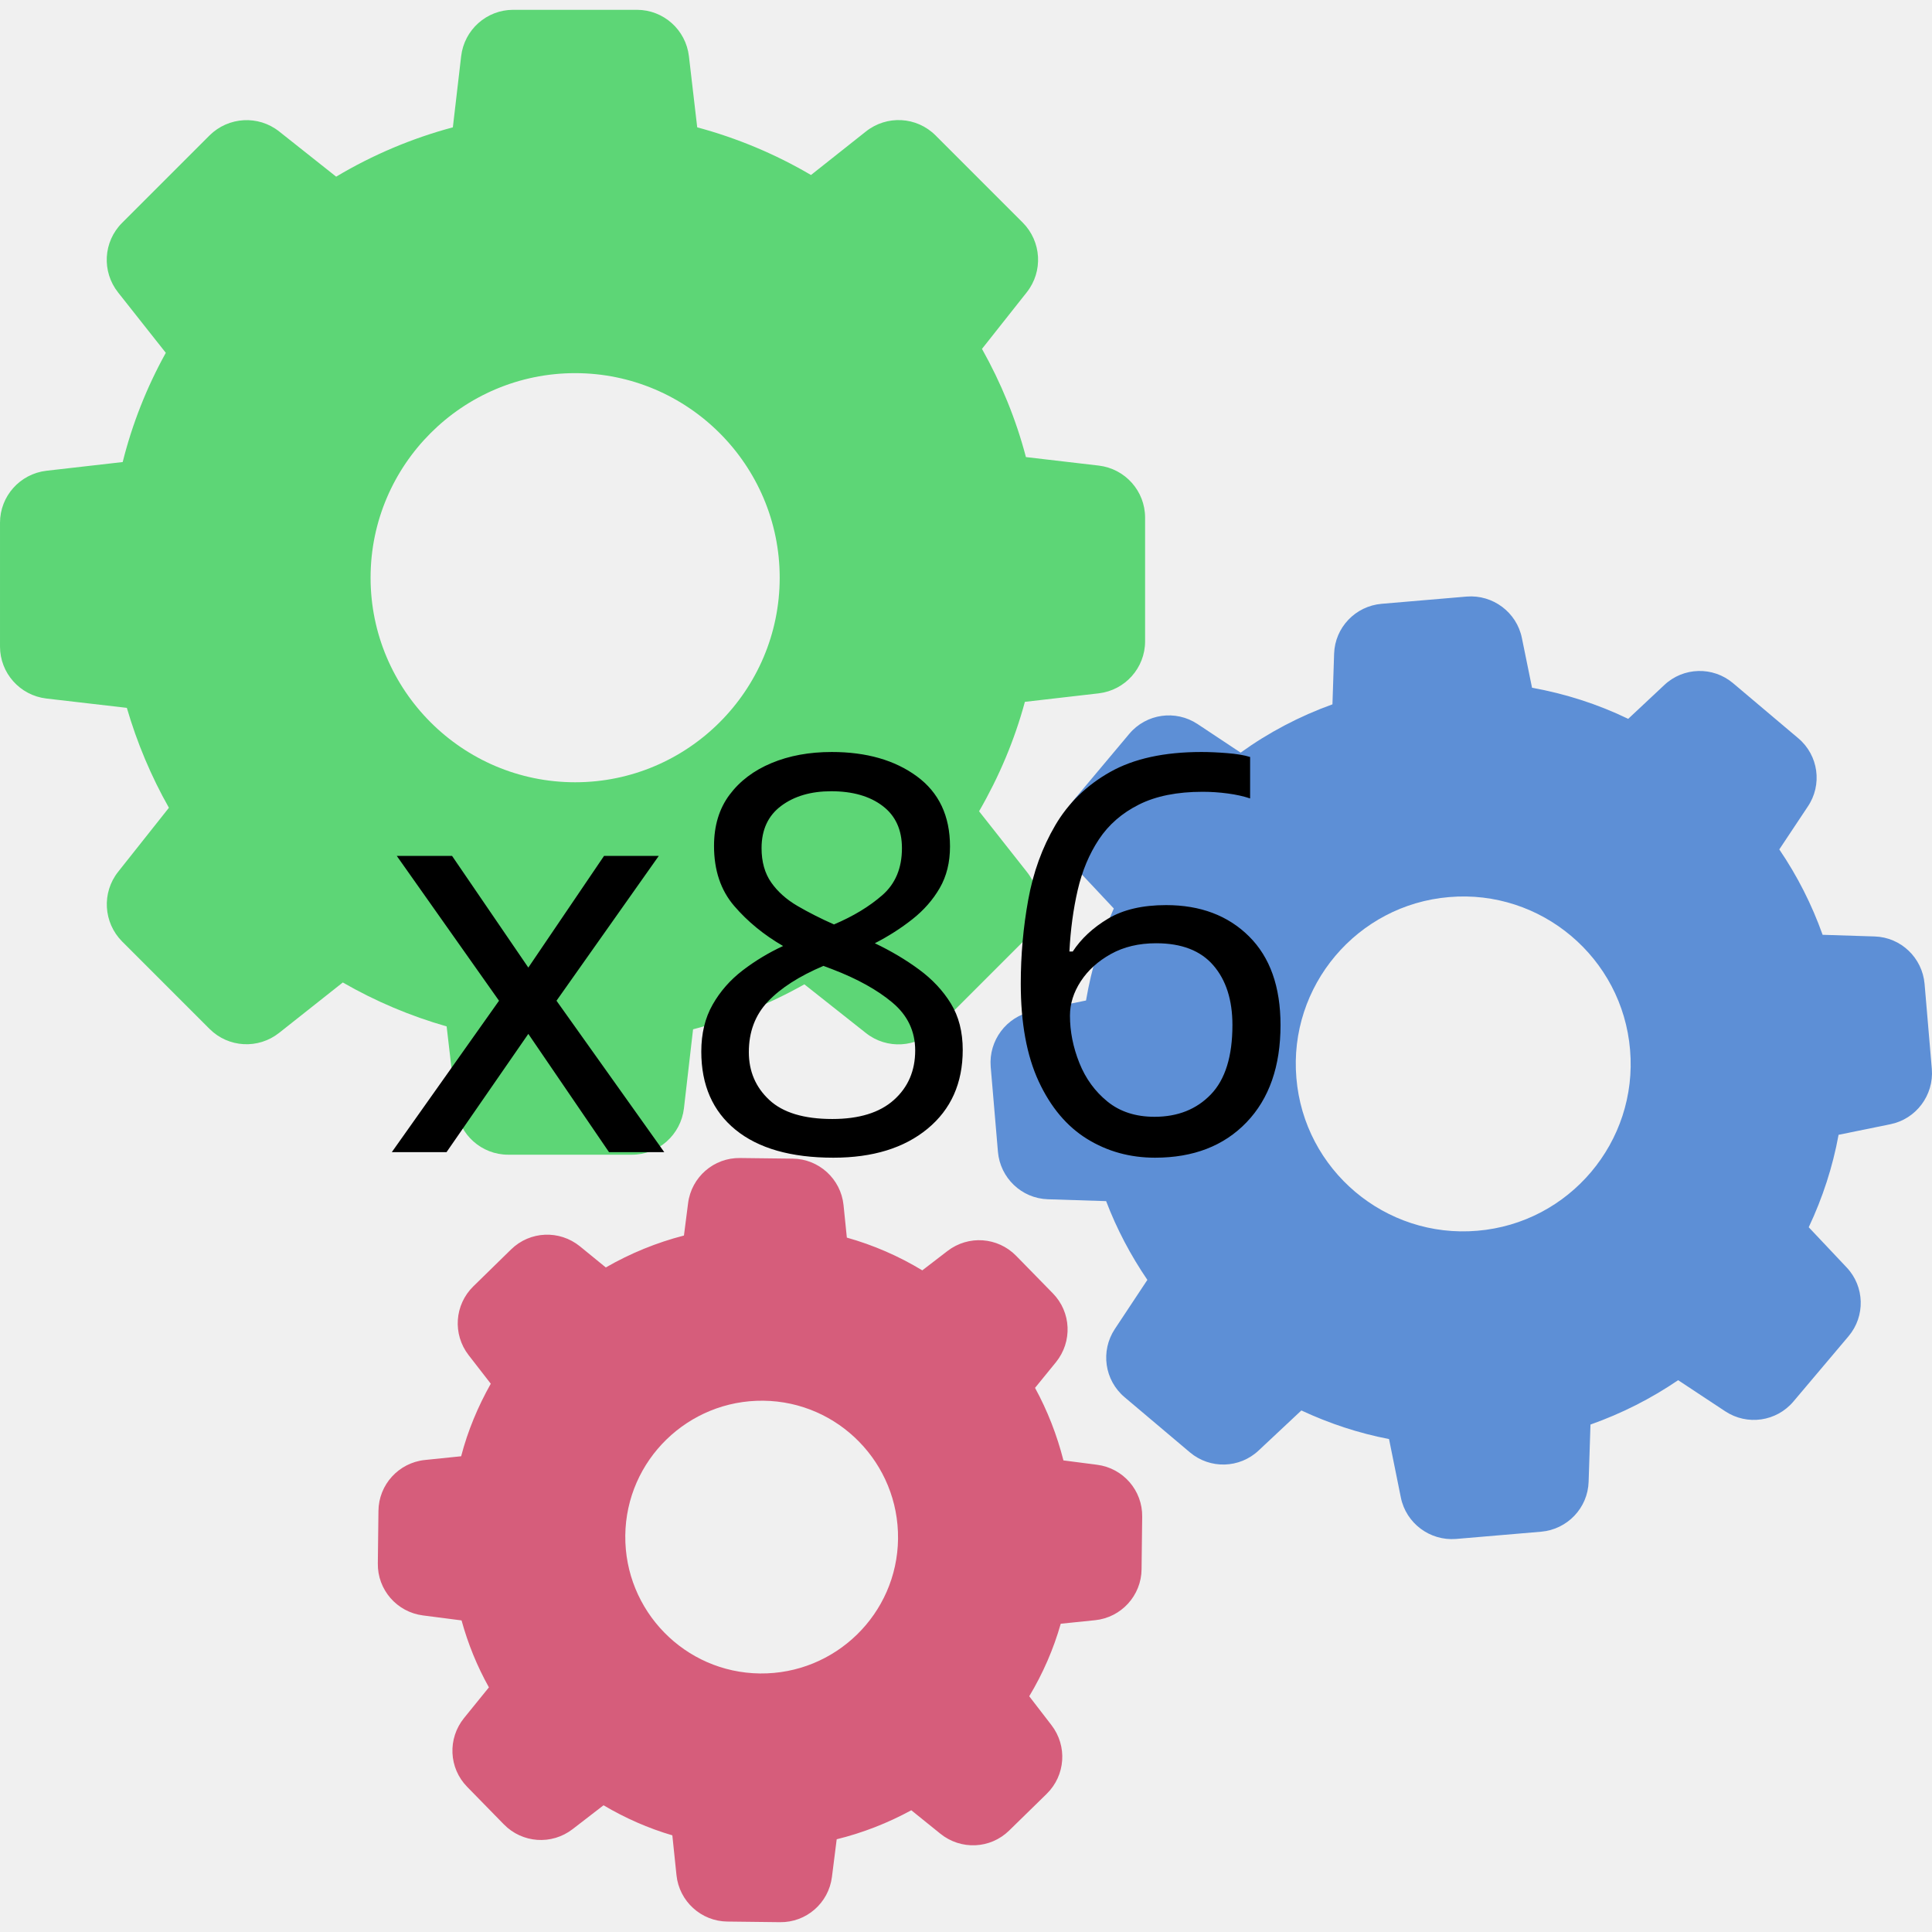
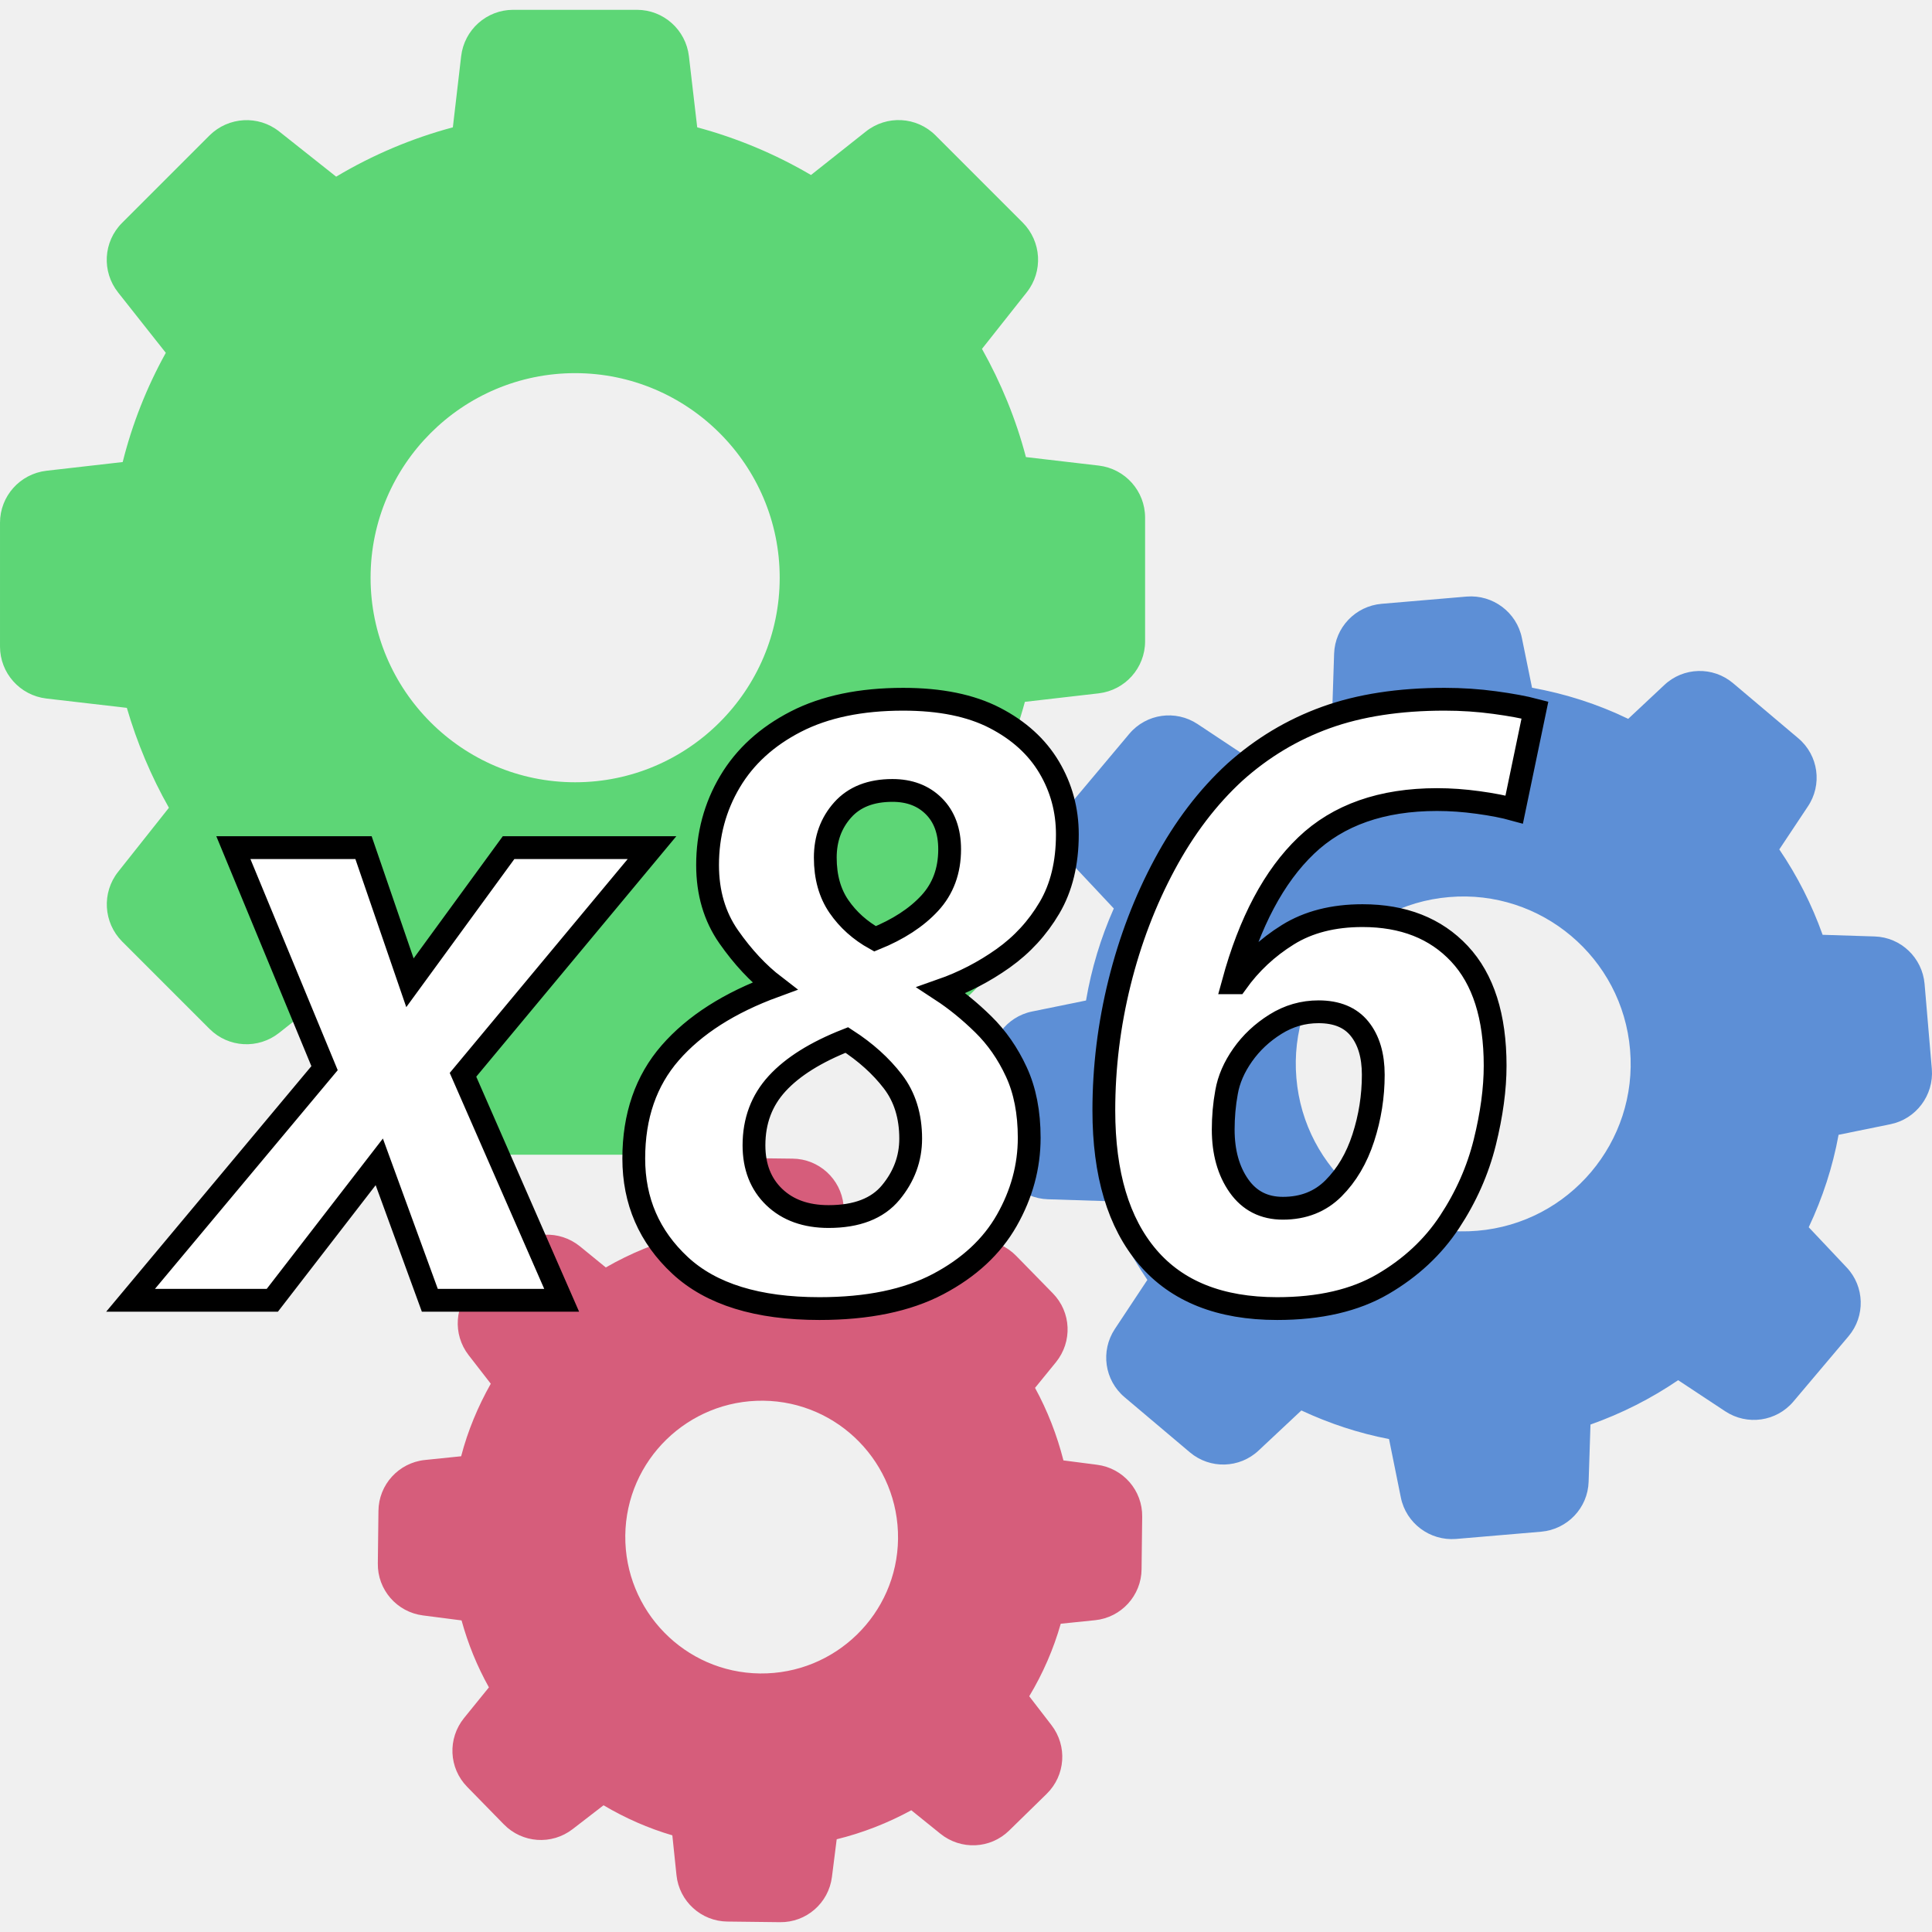
- <svg xmlns="http://www.w3.org/2000/svg" xml:space="preserve" style="enable-background:new 0 0 932.179 932.179;" viewBox="0 0 932.179 932.179" height="932.179px" width="932.179px" y="0px" x="0px" id="Capa_1" version="1.1">
+ <svg xmlns="http://www.w3.org/2000/svg" version="1.1" id="Capa_1" x="0px" y="0px" width="932.179px" height="932.179px" viewBox="0 0 932.179 932.179" style="enable-background:new 0 0 932.179 932.179;" xml:space="preserve">
  <defs id="defs43" />
  <g id="g8">
-     <path style="fill:#46d263;fill-opacity:0.862" id="path2" d="M61.2,341.538c4.9,16.8,11.7,33,20.3,48.2l-24.5,30.9c-8,10.1-7.1,24.5,1.9,33.6l42.2,42.2c9.1,9.1,23.5,9.899,33.6,1.899   l30.7-24.3c15.8,9.101,32.6,16.2,50.1,21.2l4.6,39.5c1.5,12.8,12.3,22.4,25.1,22.4h59.7c12.8,0,23.6-9.601,25.1-22.4l4.4-38.1   c18.8-4.9,36.8-12.2,53.7-21.7l29.7,23.5c10.1,8,24.5,7.1,33.6-1.9l42.2-42.2c9.1-9.1,9.9-23.5,1.9-33.6l-23.1-29.3   c9.6-16.601,17.1-34.3,22.1-52.8l35.6-4.1c12.801-1.5,22.4-12.3,22.4-25.1v-59.7c0-12.8-9.6-23.6-22.4-25.1l-35.1-4.1   c-4.801-18.3-12-35.8-21.199-52.2l21.6-27.3c8-10.1,7.1-24.5-1.9-33.6l-42.1-42.1c-9.1-9.1-23.5-9.9-33.6-1.9l-26.5,21   c-17.2-10.1-35.601-17.8-54.9-23l-4-34.3c-1.5-12.8-12.3-22.4-25.1-22.4h-59.7c-12.8,0-23.6,9.6-25.1,22.4l-4,34.3   c-19.8,5.3-38.7,13.3-56.3,23.8l-27.5-21.8c-10.1-8-24.5-7.1-33.6,1.9l-42.2,42.2c-9.1,9.1-9.9,23.5-1.9,33.6l23,29.1   c-9.2,16.6-16.2,34.3-20.8,52.7l-36.8,4.2c-12.8,1.5-22.4,12.3-22.4,25.1v59.7c0,12.8,9.6,23.6,22.4,25.1L61.2,341.538z    M277.5,180.038c54.4,0,98.7,44.3,98.7,98.7s-44.3,98.7-98.7,98.7c-54.399,0-98.7-44.3-98.7-98.7S223.1,180.038,277.5,180.038z" />
-     <path style="fill:#4680d2;fill-opacity:0.862" id="path4" d="M867.699,356.238l-31.5-26.6c-9.699-8.2-24-7.8-33.199,0.9l-17.4,16.3c-14.699-7.1-30.299-12.1-46.4-15l-4.898-24   c-2.5-12.4-14-21-26.602-20l-41.1,3.5c-12.6,1.1-22.5,11.4-22.9,24.1l-0.799,24.4c-15.801,5.7-30.701,13.5-44.301,23.3   l-20.799-13.8c-10.602-7-24.701-5-32.9,4.7l-26.6,31.7c-8.201,9.7-7.801,24,0.898,33.2l18.201,19.399   c-6.301,14.2-10.801,29.101-13.4,44.4l-26,5.3c-12.4,2.5-21,14-20,26.601l3.5,41.1c1.1,12.6,11.4,22.5,24.1,22.9l28.1,0.899   c5.102,13.4,11.801,26.101,19.9,38l-15.699,23.7c-7,10.6-5,24.7,4.699,32.9l31.5,26.6c9.701,8.2,24,7.8,33.201-0.9l20.6-19.3   c13.5,6.3,27.699,11,42.299,13.8l5.701,28.2c2.5,12.4,14,21,26.6,20l41.1-3.5c12.6-1.1,22.5-11.399,22.9-24.1l0.9-27.601   c15-5.3,29.199-12.5,42.299-21.399l22.701,15c10.6,7,24.699,5,32.9-4.7l26.6-31.5c8.199-9.7,7.799-24-0.9-33.2l-18.301-19.399   c6.701-14.2,11.602-29.2,14.4-44.601l25-5.1c12.4-2.5,21-14,20-26.601l-3.5-41.1c-1.1-12.6-11.4-22.5-24.1-22.9l-25.1-0.8   c-5.201-14.6-12.201-28.399-20.9-41.2l13.699-20.6C879.4,378.638,877.4,364.438,867.699,356.238z M712.801,593.837   c-44.4,3.801-83.602-29.3-87.301-73.699c-3.801-44.4,29.301-83.601,73.699-87.301c44.4-3.8,83.602,29.301,87.301,73.7   C790.301,550.938,757.199,590.138,712.801,593.837z" />
-     <path style="fill:#d24668;fill-opacity:0.862" id="path6" d="M205,704.438c-12.6,1.3-22.3,11.899-22.4,24.6l-0.3,25.3c-0.2,12.7,9.2,23.5,21.8,25.101l18.6,2.399   c3.1,11.301,7.5,22.101,13.2,32.301l-12,14.8c-8,9.899-7.4,24.1,1.5,33.2l17.7,18.1c8.9,9.1,23.1,10.1,33.2,2.3l14.899-11.5   c10.5,6.2,21.601,11.101,33.2,14.5l2,19.2c1.3,12.6,11.9,22.3,24.6,22.4l25.301,0.3c12.699,0.2,23.5-9.2,25.1-21.8l2.3-18.2   c12.601-3.101,24.601-7.8,36-14l14,11.3c9.9,8,24.101,7.4,33.201-1.5l18.1-17.7c9.1-8.899,10.1-23.1,2.301-33.2L496.6,818.438   c6.6-11,11.701-22.7,15.201-35l16.6-1.7c12.6-1.3,22.299-11.9,22.4-24.6l0.299-25.301c0.201-12.699-9.199-23.5-21.799-25.1   l-16.201-2.1c-3.1-12.2-7.699-24-13.699-35l10.1-12.4c8-9.9,7.4-24.1-1.5-33.2l-17.699-18.1c-8.9-9.101-23.102-10.101-33.201-2.3   l-12.101,9.3c-11.399-6.9-23.6-12.2-36.399-15.8l-1.601-15.7c-1.3-12.601-11.899-22.3-24.6-22.4l-25.3-0.3   c-12.7-0.2-23.5,9.2-25.101,21.8l-2,15.601c-13.199,3.399-25.899,8.6-37.699,15.399l-12.5-10.2c-9.9-8-24.101-7.399-33.201,1.5   l-18.2,17.801c-9.1,8.899-10.1,23.1-2.3,33.199l10.7,13.801c-6.2,11-11.1,22.699-14.3,35L205,704.438z M368.3,675.837   c36.3,0.4,65.399,30.301,65,66.601c-0.4,36.3-30.301,65.399-66.601,65c-36.3-0.4-65.399-30.3-65-66.601   C302.1,704.538,332,675.438,368.3,675.837z" />
-     <text id="text872" y="555.91" x="184.244" style="font-style:normal;font-weight:normal;font-size:40px;line-height:1.25;font-family:sans-serif;fill:#000000;fill-opacity:1;stroke:none" xml:space="preserve">
-       <tspan style="font-style:normal;font-variant:normal;font-weight:normal;font-stretch:normal;font-size:266.667px;font-family:sans-serif;-inkscape-font-specification:'sans-serif, Normal';font-variant-ligatures:normal;font-variant-caps:normal;font-variant-numeric:normal;font-variant-east-asian:normal" y="555.91" x="184.244" id="tspan870">x86</tspan>
+     <path d="M61.2,341.538c4.9,16.8,11.7,33,20.3,48.2l-24.5,30.9c-8,10.1-7.1,24.5,1.9,33.6l42.2,42.2c9.1,9.1,23.5,9.899,33.6,1.899   l30.7-24.3c15.8,9.101,32.6,16.2,50.1,21.2l4.6,39.5c1.5,12.8,12.3,22.4,25.1,22.4h59.7c12.8,0,23.6-9.601,25.1-22.4l4.4-38.1   c18.8-4.9,36.8-12.2,53.7-21.7l29.7,23.5c10.1,8,24.5,7.1,33.6-1.9l42.2-42.2c9.1-9.1,9.9-23.5,1.9-33.6l-23.1-29.3   c9.6-16.601,17.1-34.3,22.1-52.8l35.6-4.1c12.801-1.5,22.4-12.3,22.4-25.1v-59.7c0-12.8-9.6-23.6-22.4-25.1l-35.1-4.1   c-4.801-18.3-12-35.8-21.199-52.2l21.6-27.3c8-10.1,7.1-24.5-1.9-33.6l-42.1-42.1c-9.1-9.1-23.5-9.9-33.6-1.9l-26.5,21   c-17.2-10.1-35.601-17.8-54.9-23l-4-34.3c-1.5-12.8-12.3-22.4-25.1-22.4h-59.7c-12.8,0-23.6,9.6-25.1,22.4l-4,34.3   c-19.8,5.3-38.7,13.3-56.3,23.8l-27.5-21.8c-10.1-8-24.5-7.1-33.6,1.9l-42.2,42.2c-9.1,9.1-9.9,23.5-1.9,33.6l23,29.1   c-9.2,16.6-16.2,34.3-20.8,52.7l-36.8,4.2c-12.8,1.5-22.4,12.3-22.4,25.1v59.7c0,12.8,9.6,23.6,22.4,25.1L61.2,341.538z    M277.5,180.038c54.4,0,98.7,44.3,98.7,98.7s-44.3,98.7-98.7,98.7c-54.399,0-98.7-44.3-98.7-98.7S223.1,180.038,277.5,180.038z" id="path2" style="fill:#46d263;fill-opacity:0.862" />
+     <path d="M867.699,356.238l-31.5-26.6c-9.699-8.2-24-7.8-33.199,0.9l-17.4,16.3c-14.699-7.1-30.299-12.1-46.4-15l-4.898-24   c-2.5-12.4-14-21-26.602-20l-41.1,3.5c-12.6,1.1-22.5,11.4-22.9,24.1l-0.799,24.4c-15.801,5.7-30.701,13.5-44.301,23.3   l-20.799-13.8c-10.602-7-24.701-5-32.9,4.7l-26.6,31.7c-8.201,9.7-7.801,24,0.898,33.2l18.201,19.399   c-6.301,14.2-10.801,29.101-13.4,44.4l-26,5.3c-12.4,2.5-21,14-20,26.601l3.5,41.1c1.1,12.6,11.4,22.5,24.1,22.9l28.1,0.899   c5.102,13.4,11.801,26.101,19.9,38l-15.699,23.7c-7,10.6-5,24.7,4.699,32.9l31.5,26.6c9.701,8.2,24,7.8,33.201-0.9l20.6-19.3   c13.5,6.3,27.699,11,42.299,13.8l5.701,28.2c2.5,12.4,14,21,26.6,20l41.1-3.5c12.6-1.1,22.5-11.399,22.9-24.1l0.9-27.601   c15-5.3,29.199-12.5,42.299-21.399l22.701,15c10.6,7,24.699,5,32.9-4.7l26.6-31.5c8.199-9.7,7.799-24-0.9-33.2l-18.301-19.399   c6.701-14.2,11.602-29.2,14.4-44.601l25-5.1c12.4-2.5,21-14,20-26.601l-3.5-41.1c-1.1-12.6-11.4-22.5-24.1-22.9l-25.1-0.8   c-5.201-14.6-12.201-28.399-20.9-41.2l13.699-20.6C879.4,378.638,877.4,364.438,867.699,356.238z M712.801,593.837   c-44.4,3.801-83.602-29.3-87.301-73.699c-3.801-44.4,29.301-83.601,73.699-87.301c44.4-3.8,83.602,29.301,87.301,73.7   C790.301,550.938,757.199,590.138,712.801,593.837z" id="path4" style="fill:#4680d2;fill-opacity:0.862" />
+     <path d="M205,704.438c-12.6,1.3-22.3,11.899-22.4,24.6l-0.3,25.3c-0.2,12.7,9.2,23.5,21.8,25.101l18.6,2.399   c3.1,11.301,7.5,22.101,13.2,32.301l-12,14.8c-8,9.899-7.4,24.1,1.5,33.2l17.7,18.1c8.9,9.1,23.1,10.1,33.2,2.3l14.899-11.5   c10.5,6.2,21.601,11.101,33.2,14.5l2,19.2c1.3,12.6,11.9,22.3,24.6,22.4l25.301,0.3c12.699,0.2,23.5-9.2,25.1-21.8l2.3-18.2   c12.601-3.101,24.601-7.8,36-14l14,11.3c9.9,8,24.101,7.4,33.201-1.5l18.1-17.7c9.1-8.899,10.1-23.1,2.301-33.2L496.6,818.438   c6.6-11,11.701-22.7,15.201-35l16.6-1.7c12.6-1.3,22.299-11.9,22.4-24.6l0.299-25.301c0.201-12.699-9.199-23.5-21.799-25.1   l-16.201-2.1c-3.1-12.2-7.699-24-13.699-35l10.1-12.4c8-9.9,7.4-24.1-1.5-33.2l-17.699-18.1c-8.9-9.101-23.102-10.101-33.201-2.3   l-12.101,9.3c-11.399-6.9-23.6-12.2-36.399-15.8l-1.601-15.7c-1.3-12.601-11.899-22.3-24.6-22.4l-25.3-0.3   c-12.7-0.2-23.5,9.2-25.101,21.8l-2,15.601c-13.199,3.399-25.899,8.6-37.699,15.399l-12.5-10.2c-9.9-8-24.101-7.399-33.201,1.5   l-18.2,17.801c-9.1,8.899-10.1,23.1-2.3,33.199l10.7,13.801c-6.2,11-11.1,22.699-14.3,35L205,704.438z M368.3,675.837   c36.3,0.4,65.399,30.301,65,66.601c-0.4,36.3-30.301,65.399-66.601,65c-36.3-0.4-65.399-30.3-65-66.601   C302.1,704.538,332,675.438,368.3,675.837z" id="path6" style="fill:#d24668;fill-opacity:0.862" />
+     <text xml:space="preserve" style="font-style:italic;font-variant:normal;font-weight:bold;font-stretch:normal;font-size:400px;line-height:1.25;font-family:sans-serif;-inkscape-font-specification:'sans-serif, Bold Italic';font-variant-ligatures:normal;font-variant-caps:normal;font-variant-numeric:normal;font-variant-east-asian:normal;fill:#ffffff;fill-opacity:1;stroke:#000000;stroke-opacity:1;stroke-width:11;stroke-miterlimit:4;stroke-dasharray:none" x="82.592" y="627.384" id="text872">
+       <tspan id="tspan870" x="82.592" y="627.384" style="font-style:italic;font-variant:normal;font-weight:bold;font-stretch:normal;font-size:400px;font-family:sans-serif;-inkscape-font-specification:'sans-serif, Bold Italic';font-variant-ligatures:normal;font-variant-caps:normal;font-variant-numeric:normal;font-variant-east-asian:normal;fill:#ffffff;fill-opacity:1;stroke:#000000;stroke-opacity:1;stroke-width:11;stroke-miterlimit:4;stroke-dasharray:none">x86</tspan>
    </text>
  </g>
  <g id="g10">
</g>
  <g id="g12">
</g>
  <g id="g14">
</g>
  <g id="g16">
</g>
  <g id="g18">
</g>
  <g id="g20">
</g>
  <g id="g22">
</g>
  <g id="g24">
</g>
  <g id="g26">
</g>
  <g id="g28">
</g>
  <g id="g30">
</g>
  <g id="g32">
</g>
  <g id="g34">
</g>
  <g id="g36">
</g>
  <g id="g38">
</g>
</svg>
